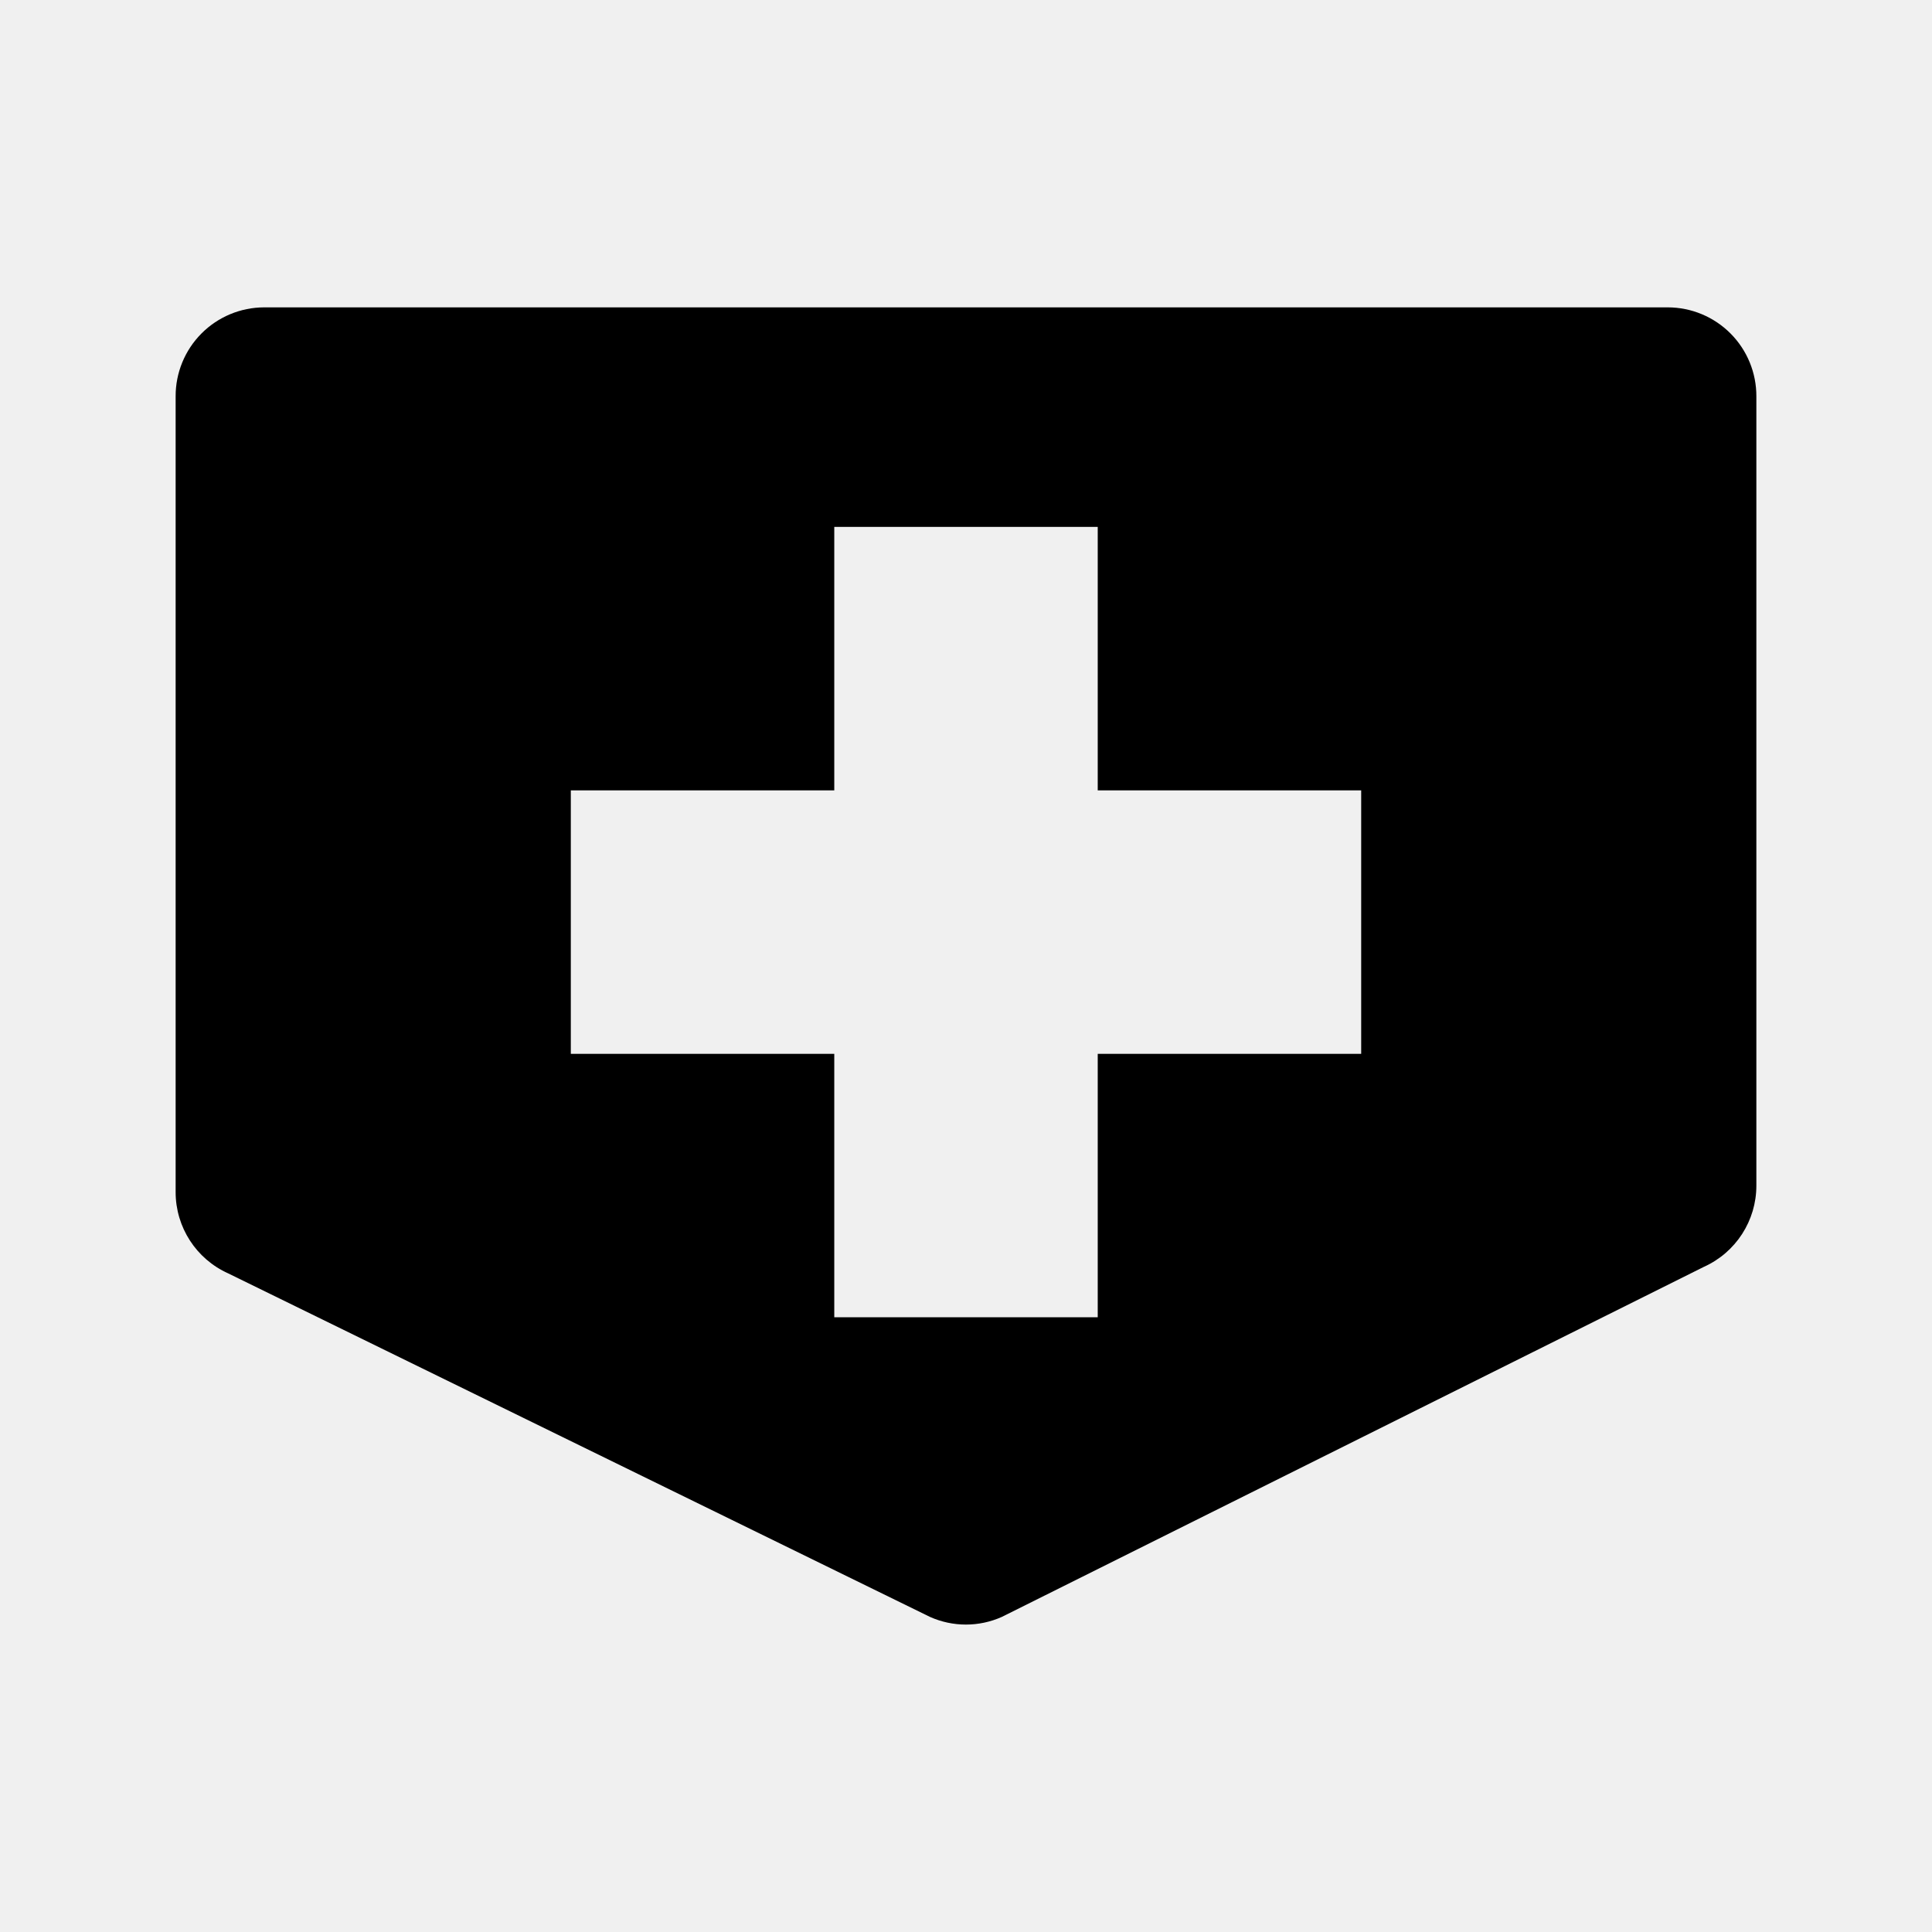
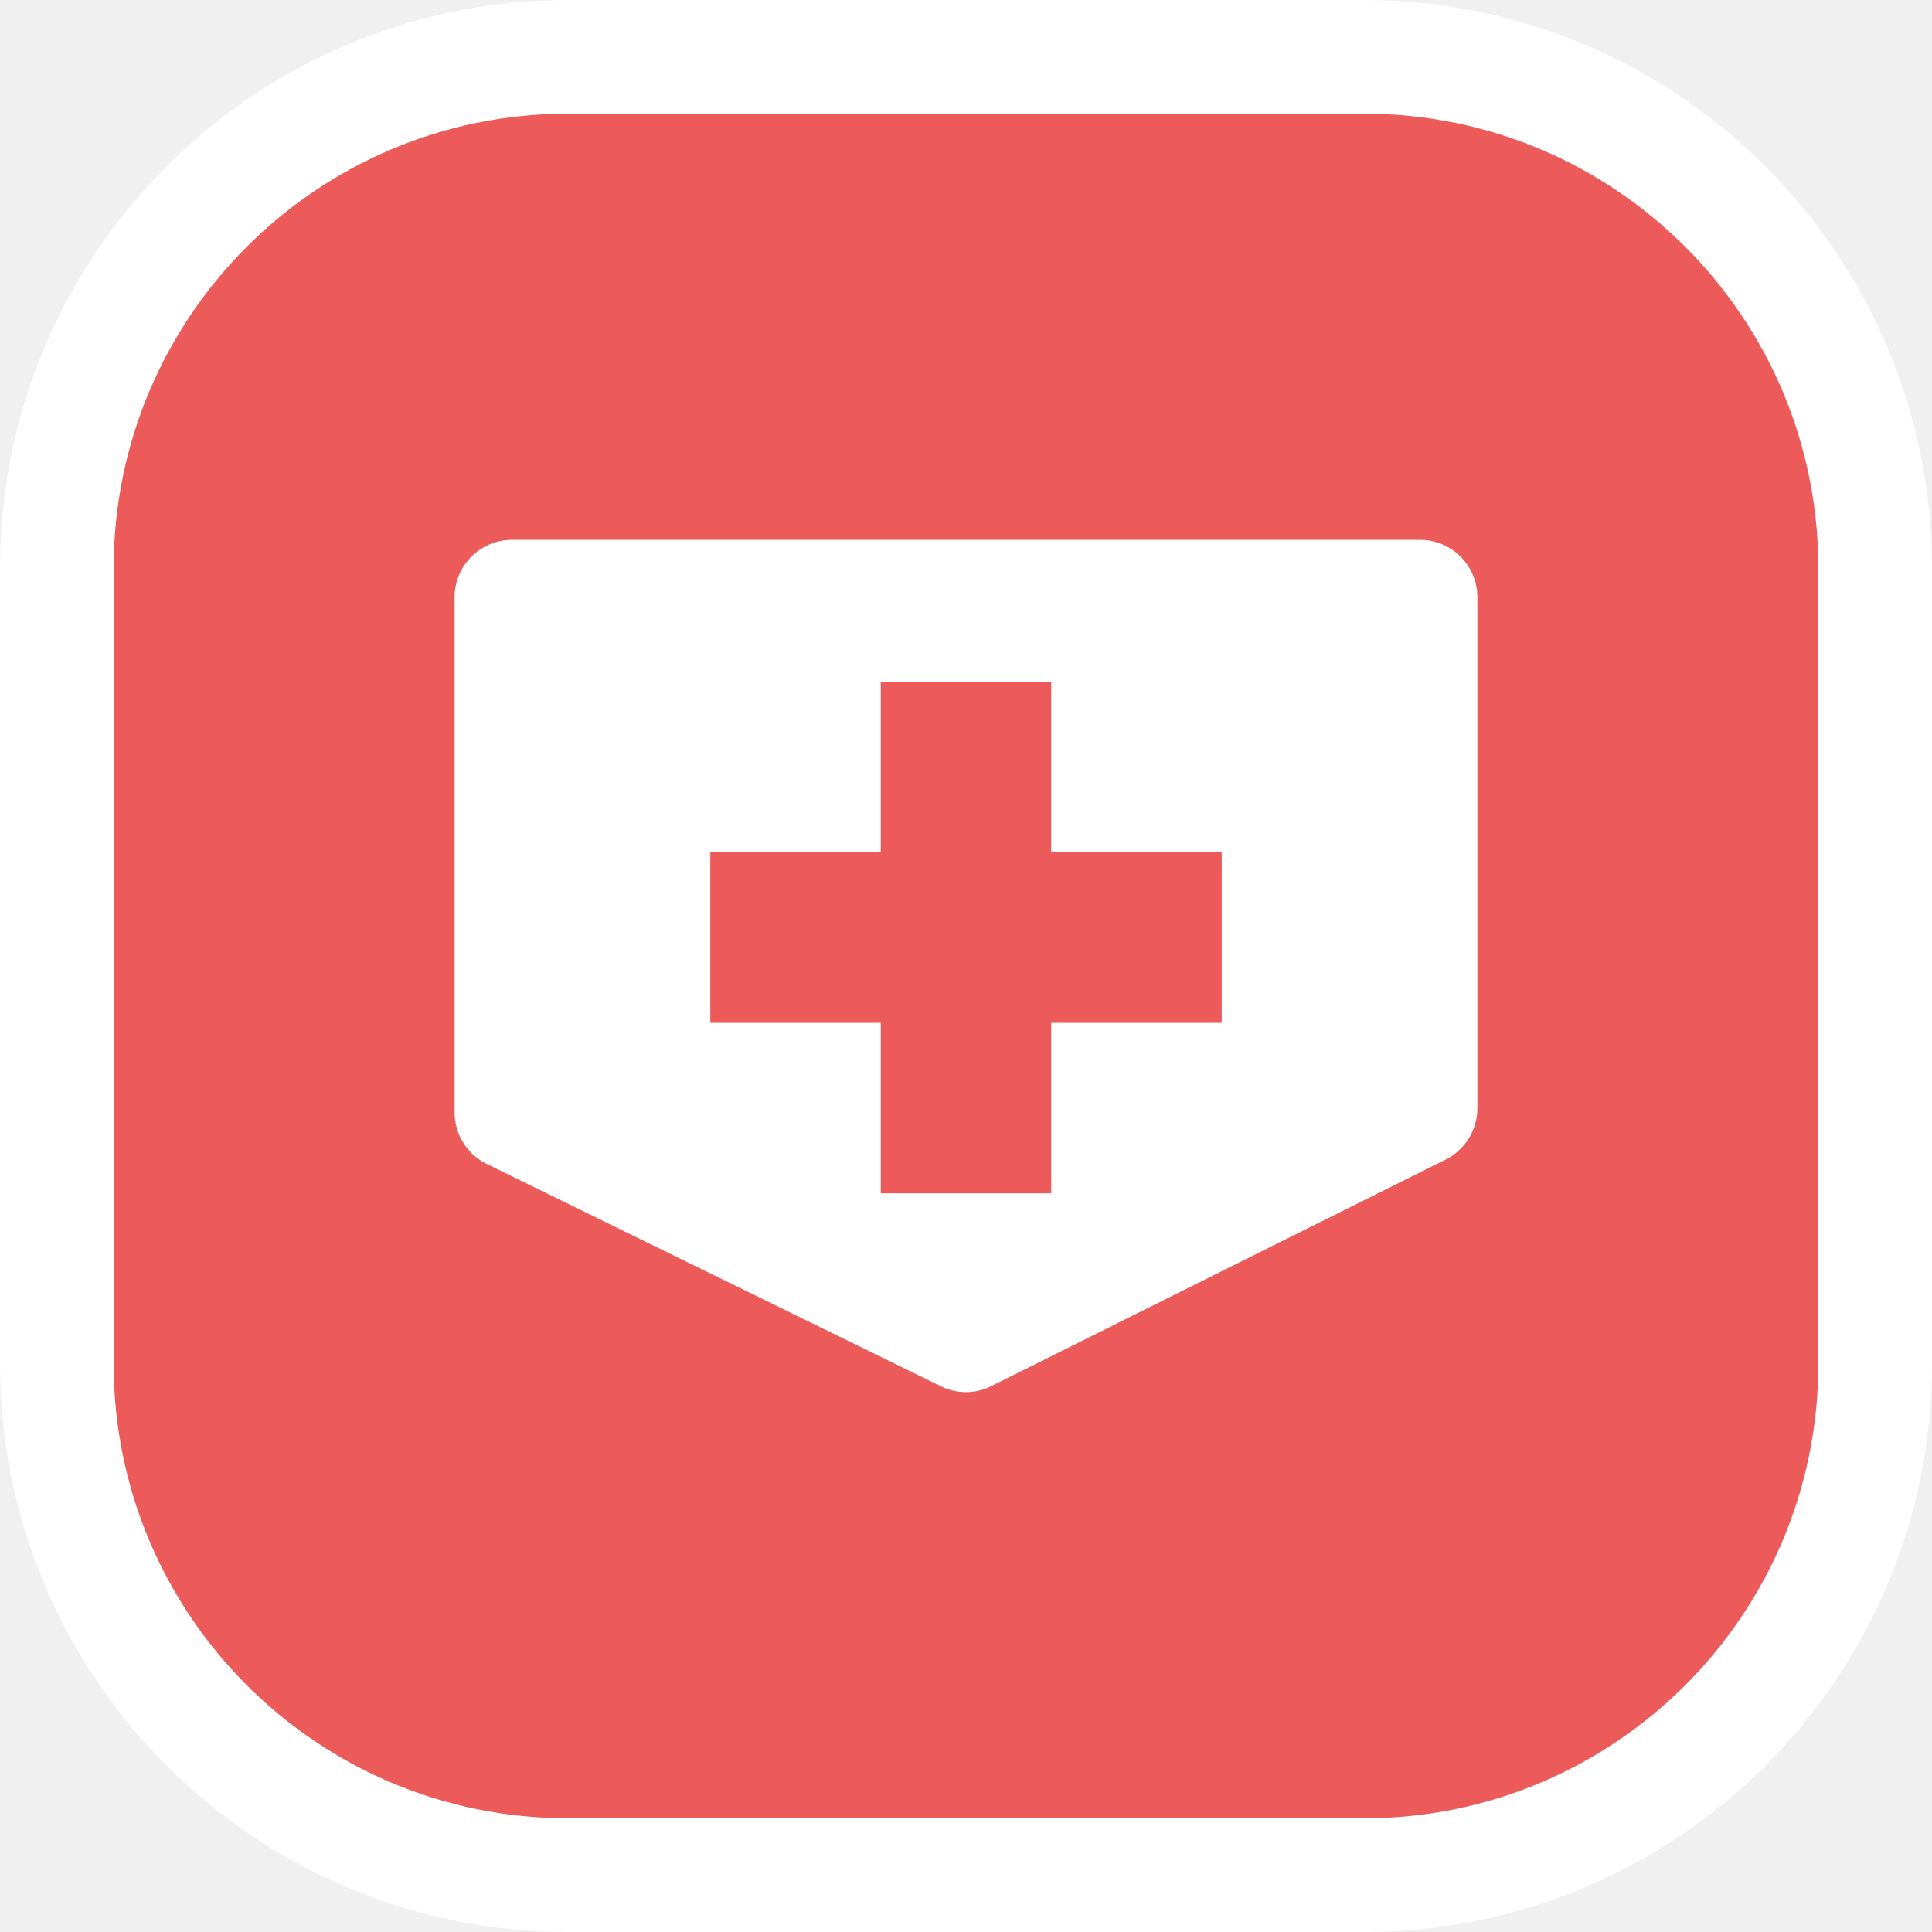
- <svg xmlns="http://www.w3.org/2000/svg" id="hospital-JP-11" width="11" height="11" viewBox="0 0 11 11">
-   <path d="M9.496,1.75H1.504A.505.505,0,0,0,1,2.257H1v4.53a.507.507,0,0,0,.299.463L5.295,9.206a.501.501,0,0,0,.409,0L9.701,7.213A.507.507,0,0,0,10,6.75V2.257a.505.505,0,0,0-.504-.507ZM7.75,6H6.25V7.5H4.75V6H3.25V4.5h1.5V3h1.5V4.5h1.5Z" />
+ <svg xmlns="http://www.w3.org/2000/svg" viewBox="0 0 17 17" height="17" width="17">
+   <rect fill="none" x="0" y="0" width="17" height="17" />
+   <rect x="1" y="1" rx="4" ry="4" width="15" height="15" stroke="#ffffff" style="stroke-linejoin:round;stroke-miterlimit:4;" fill="#ffffff" stroke-width="2" />
+   <rect x="1" y="1" width="15" height="15" rx="4" ry="4" fill="#ed5a5a" />
+   <path fill="#ffffff" transform="translate(3 3)" d="M9.496,1.75H1.504A.505.505,0,0,0,1,2.257H1v4.53a.507.507,0,0,0,.299.463L5.295,9.206a.501.501,0,0,0,.409,0L9.701,7.213A.507.507,0,0,0,10,6.75V2.257a.505.505,0,0,0-.504-.507ZM7.75,6H6.25V7.5H4.75V6H3.25V4.5h1.5V3h1.5V4.5h1.5Z" />
</svg>
